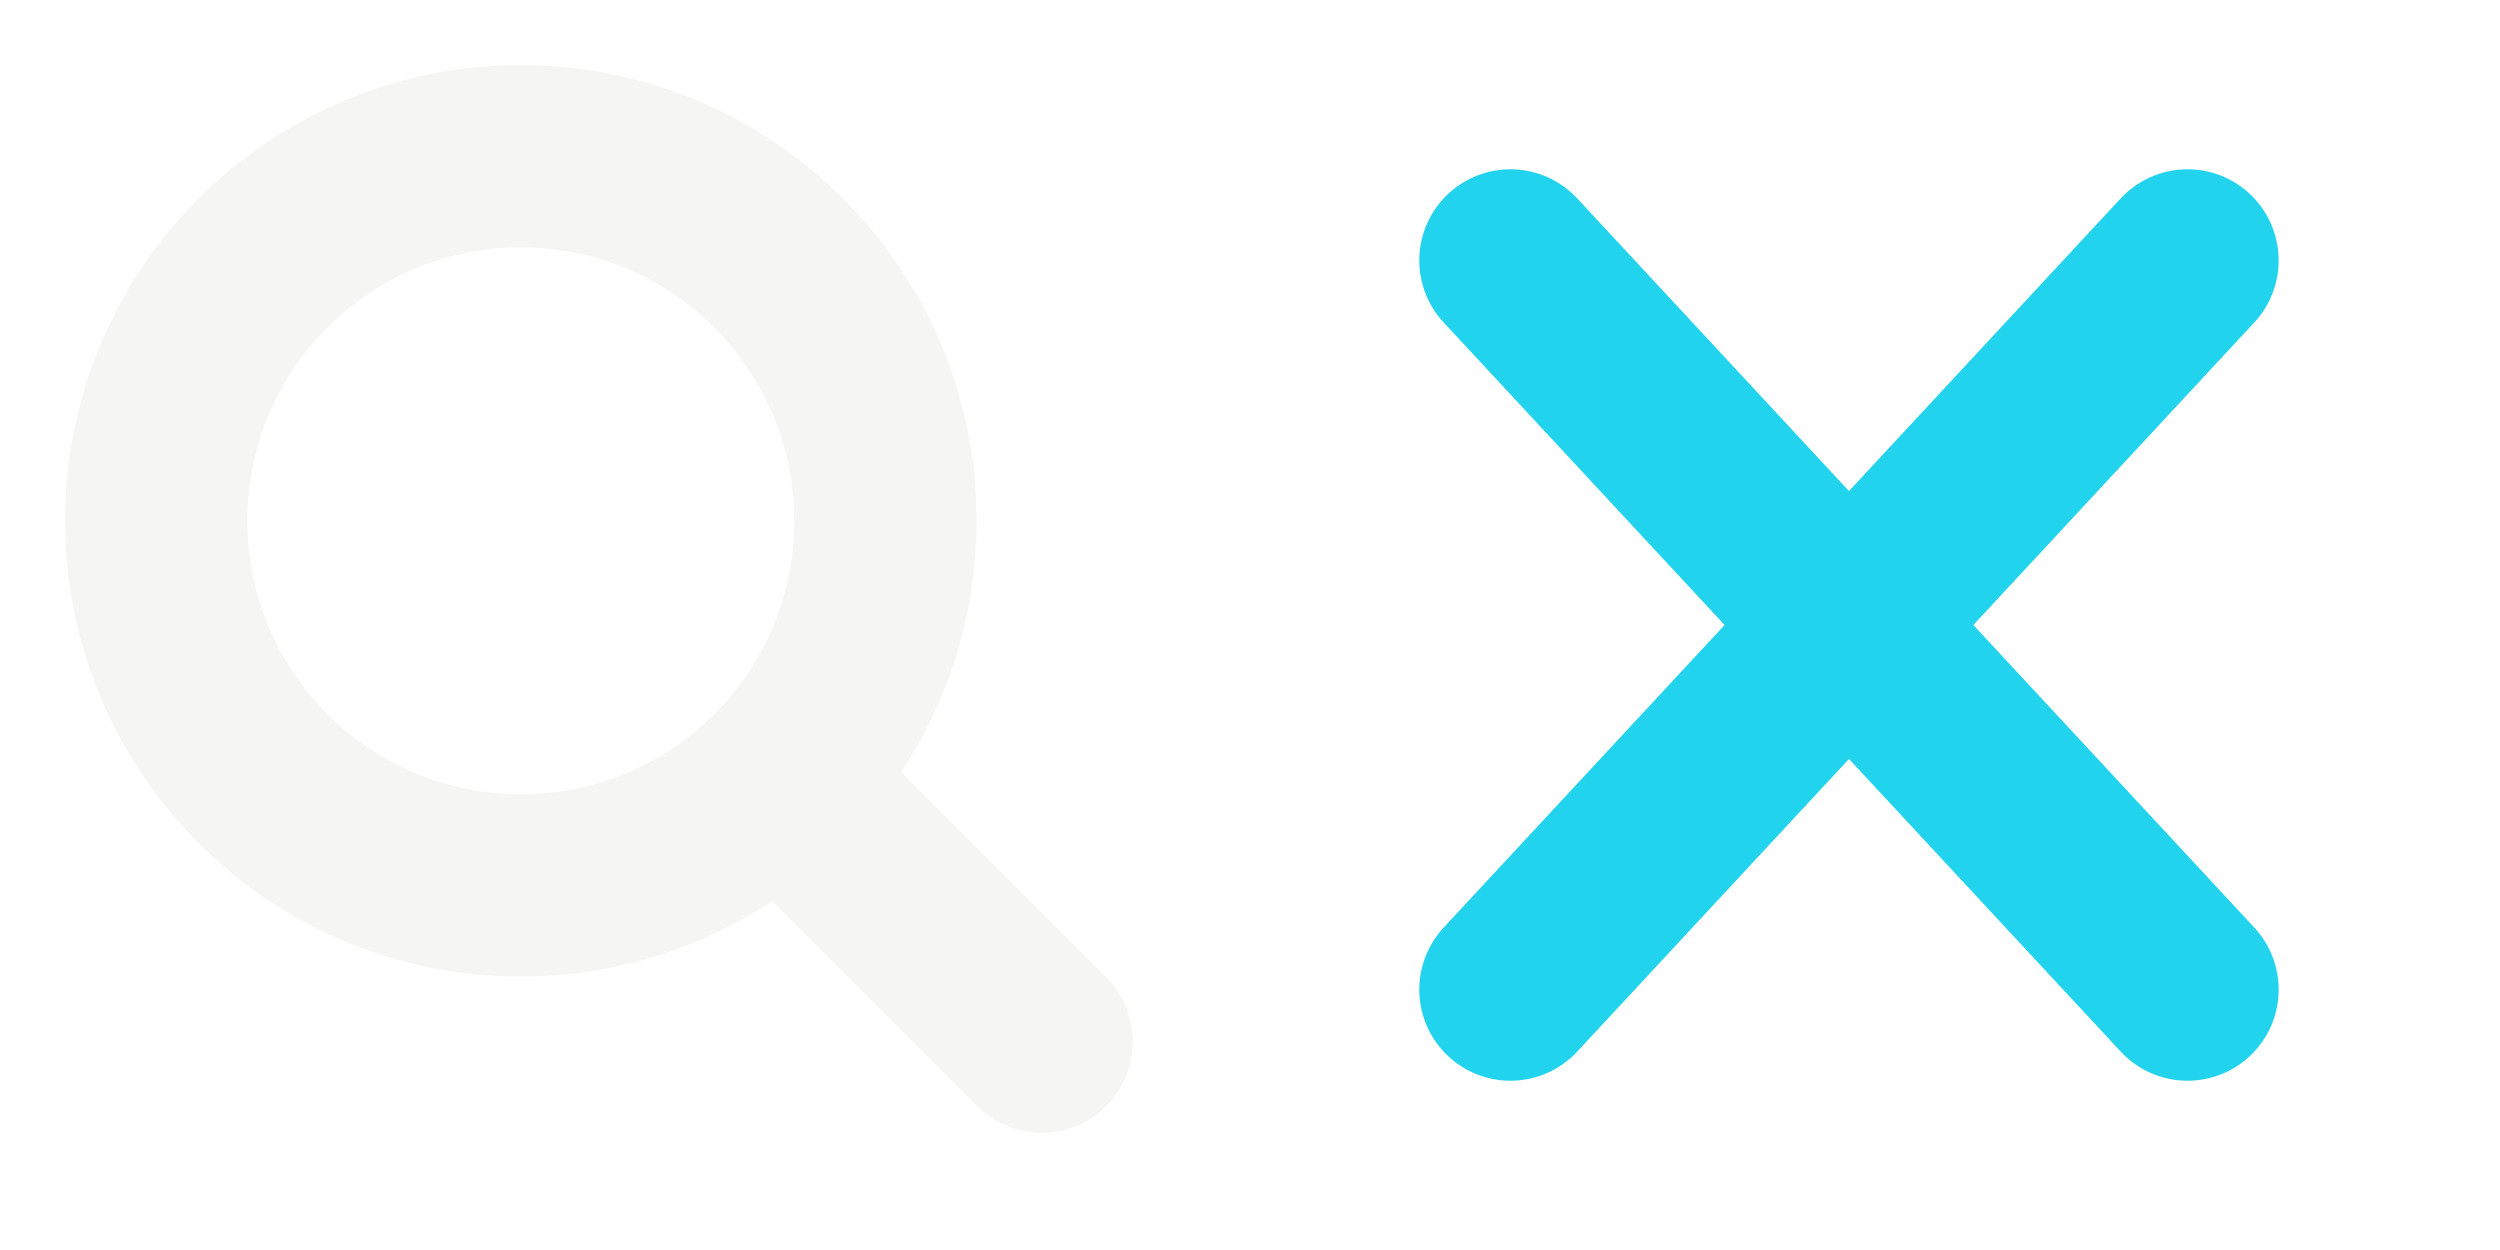
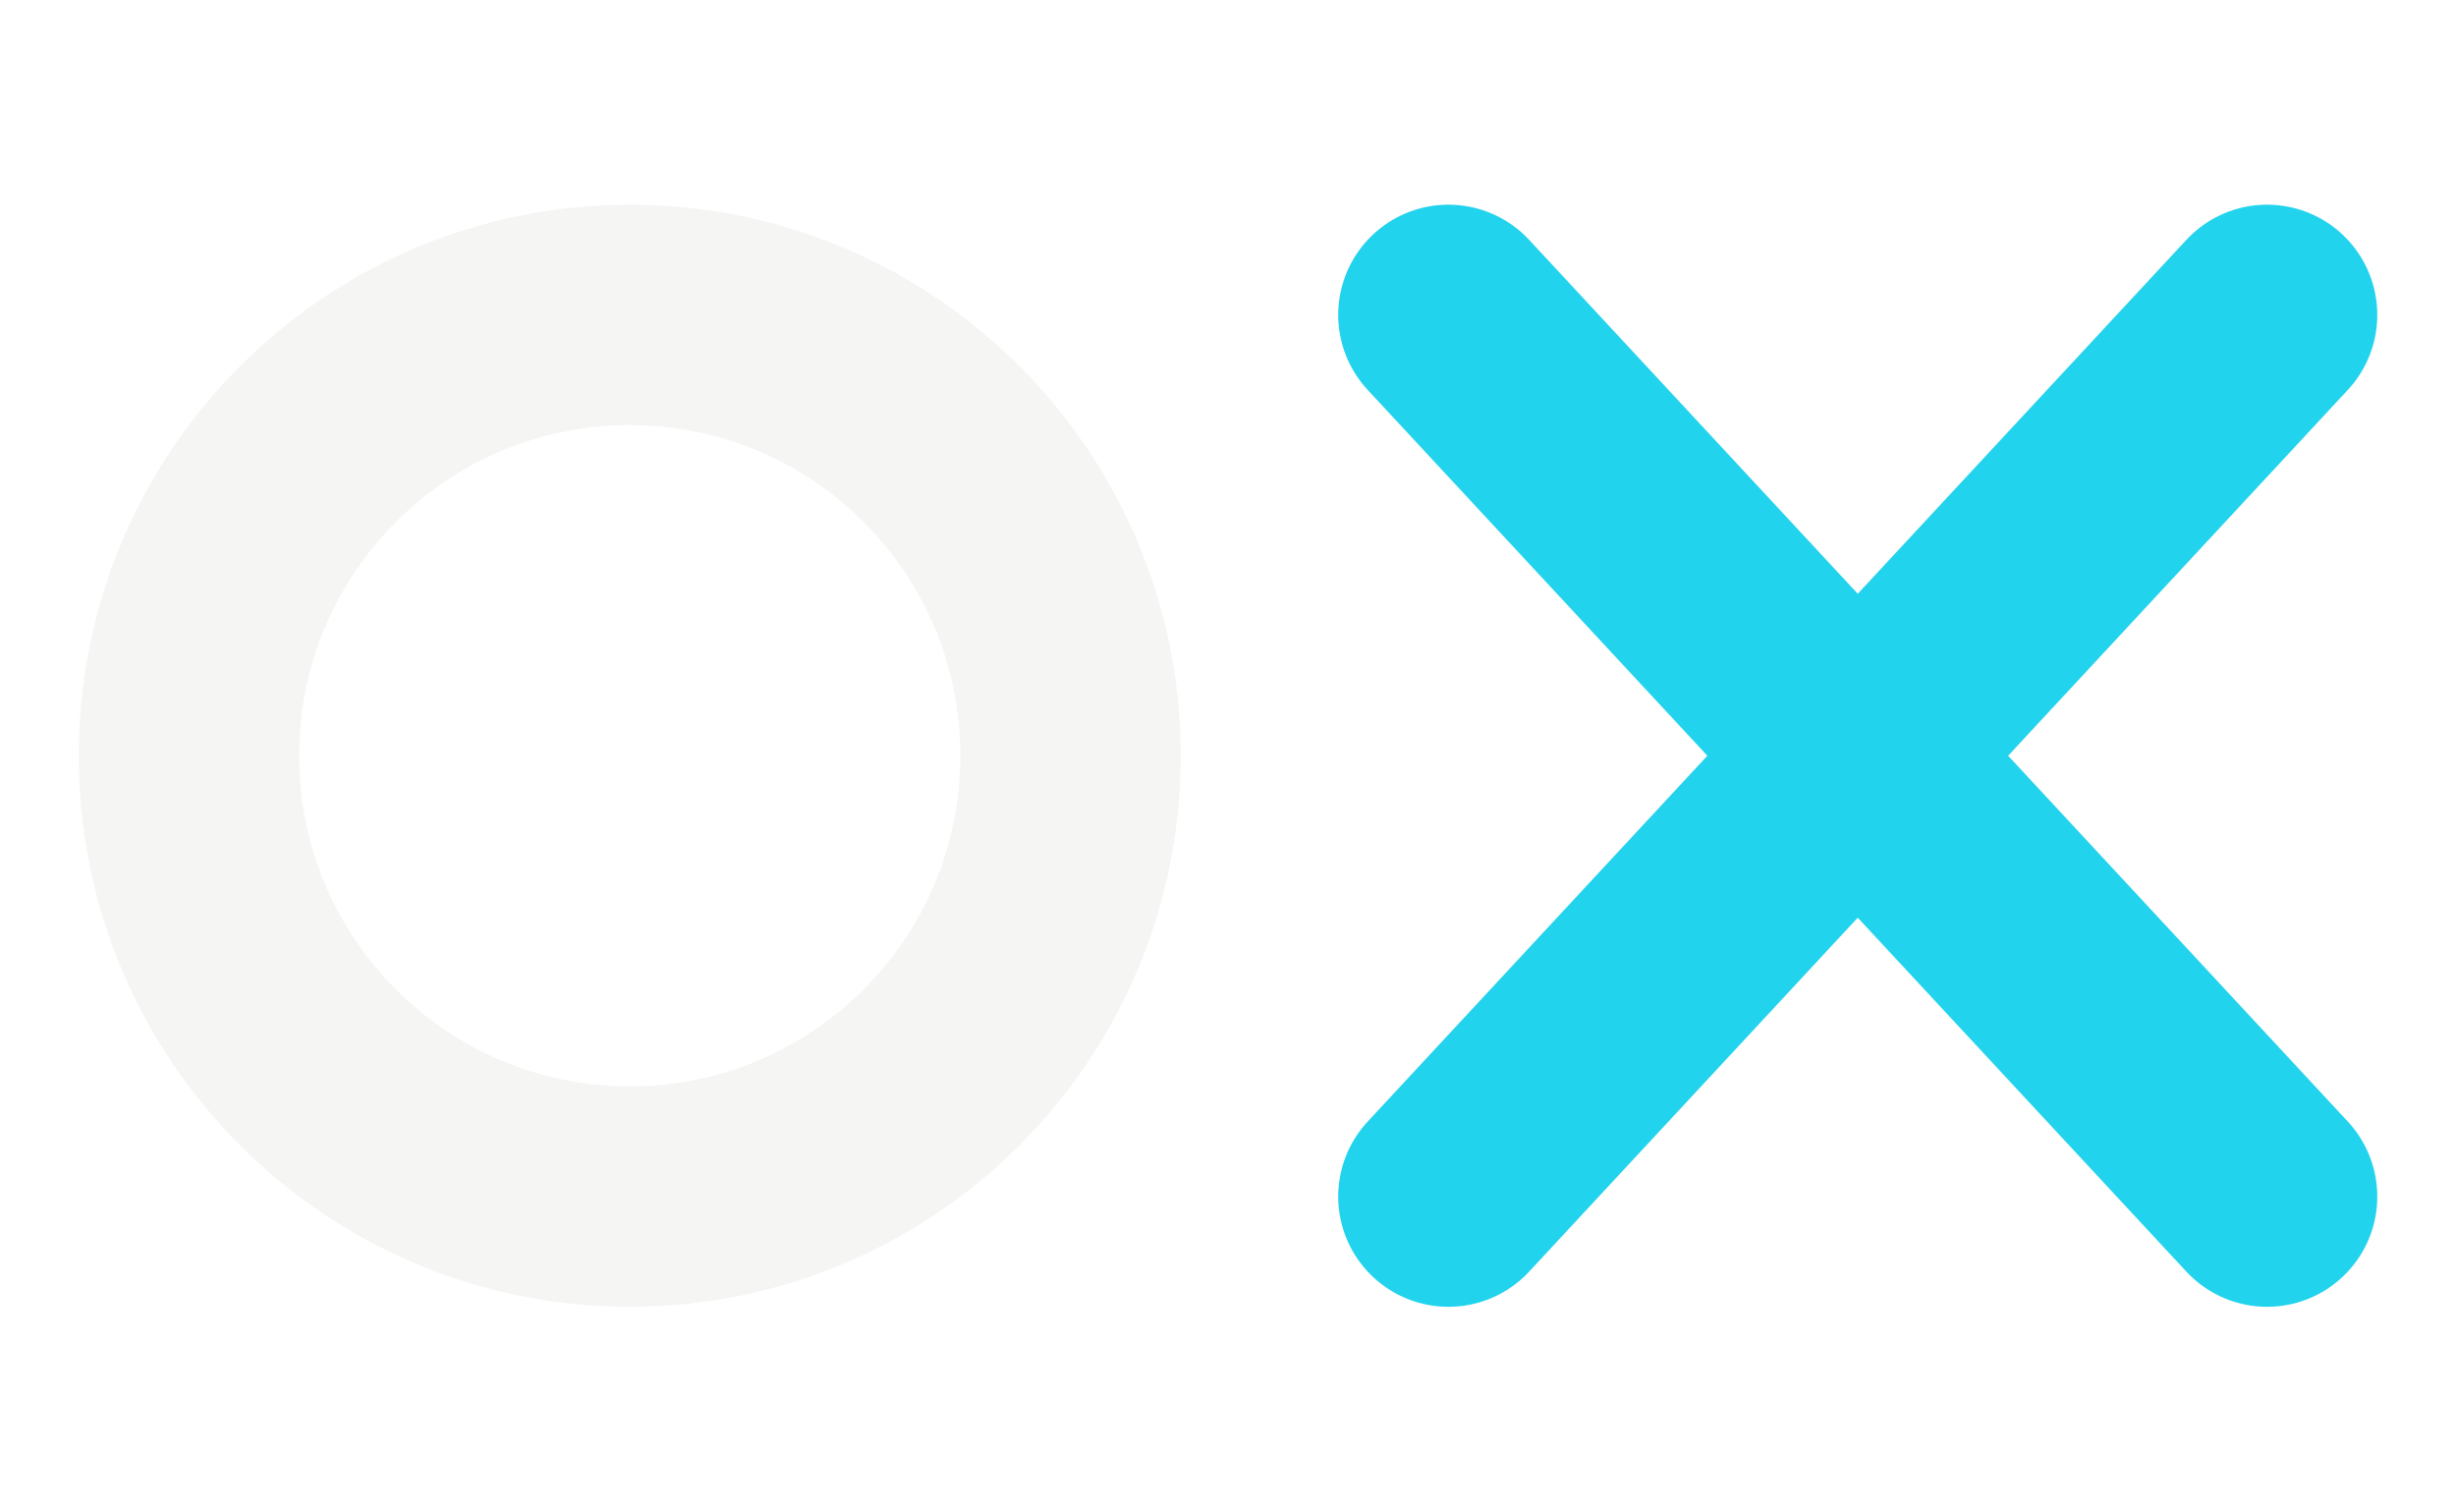
- <svg xmlns="http://www.w3.org/2000/svg" viewBox="0 0 48 24" role="img" aria-label="oxsearch">
-   <circle cx="10" cy="10" r="7" fill="none" stroke="#f5f5f4" stroke-width="3.5" />
-   <path d="M15 15 L20 20" stroke="#f5f5f4" stroke-width="3.5" stroke-linecap="round" />
-   <path d="M29 5 L42 19 M42 5 L29 19" stroke="#22d3ee" stroke-width="3.5" stroke-linecap="round" />
+ <svg xmlns="http://www.w3.org/2000/svg" viewBox="0 0 39 24" role="img" aria-label="oxsearch">
+   <circle cx="10" cy="12" r="7" fill="none" stroke="#f5f5f4" stroke-width="3.5" />
+   <path d="M23 5 L36 19 M36 5 L23 19" stroke="#22d3ee" stroke-width="3.5" stroke-linecap="round" />
</svg>
